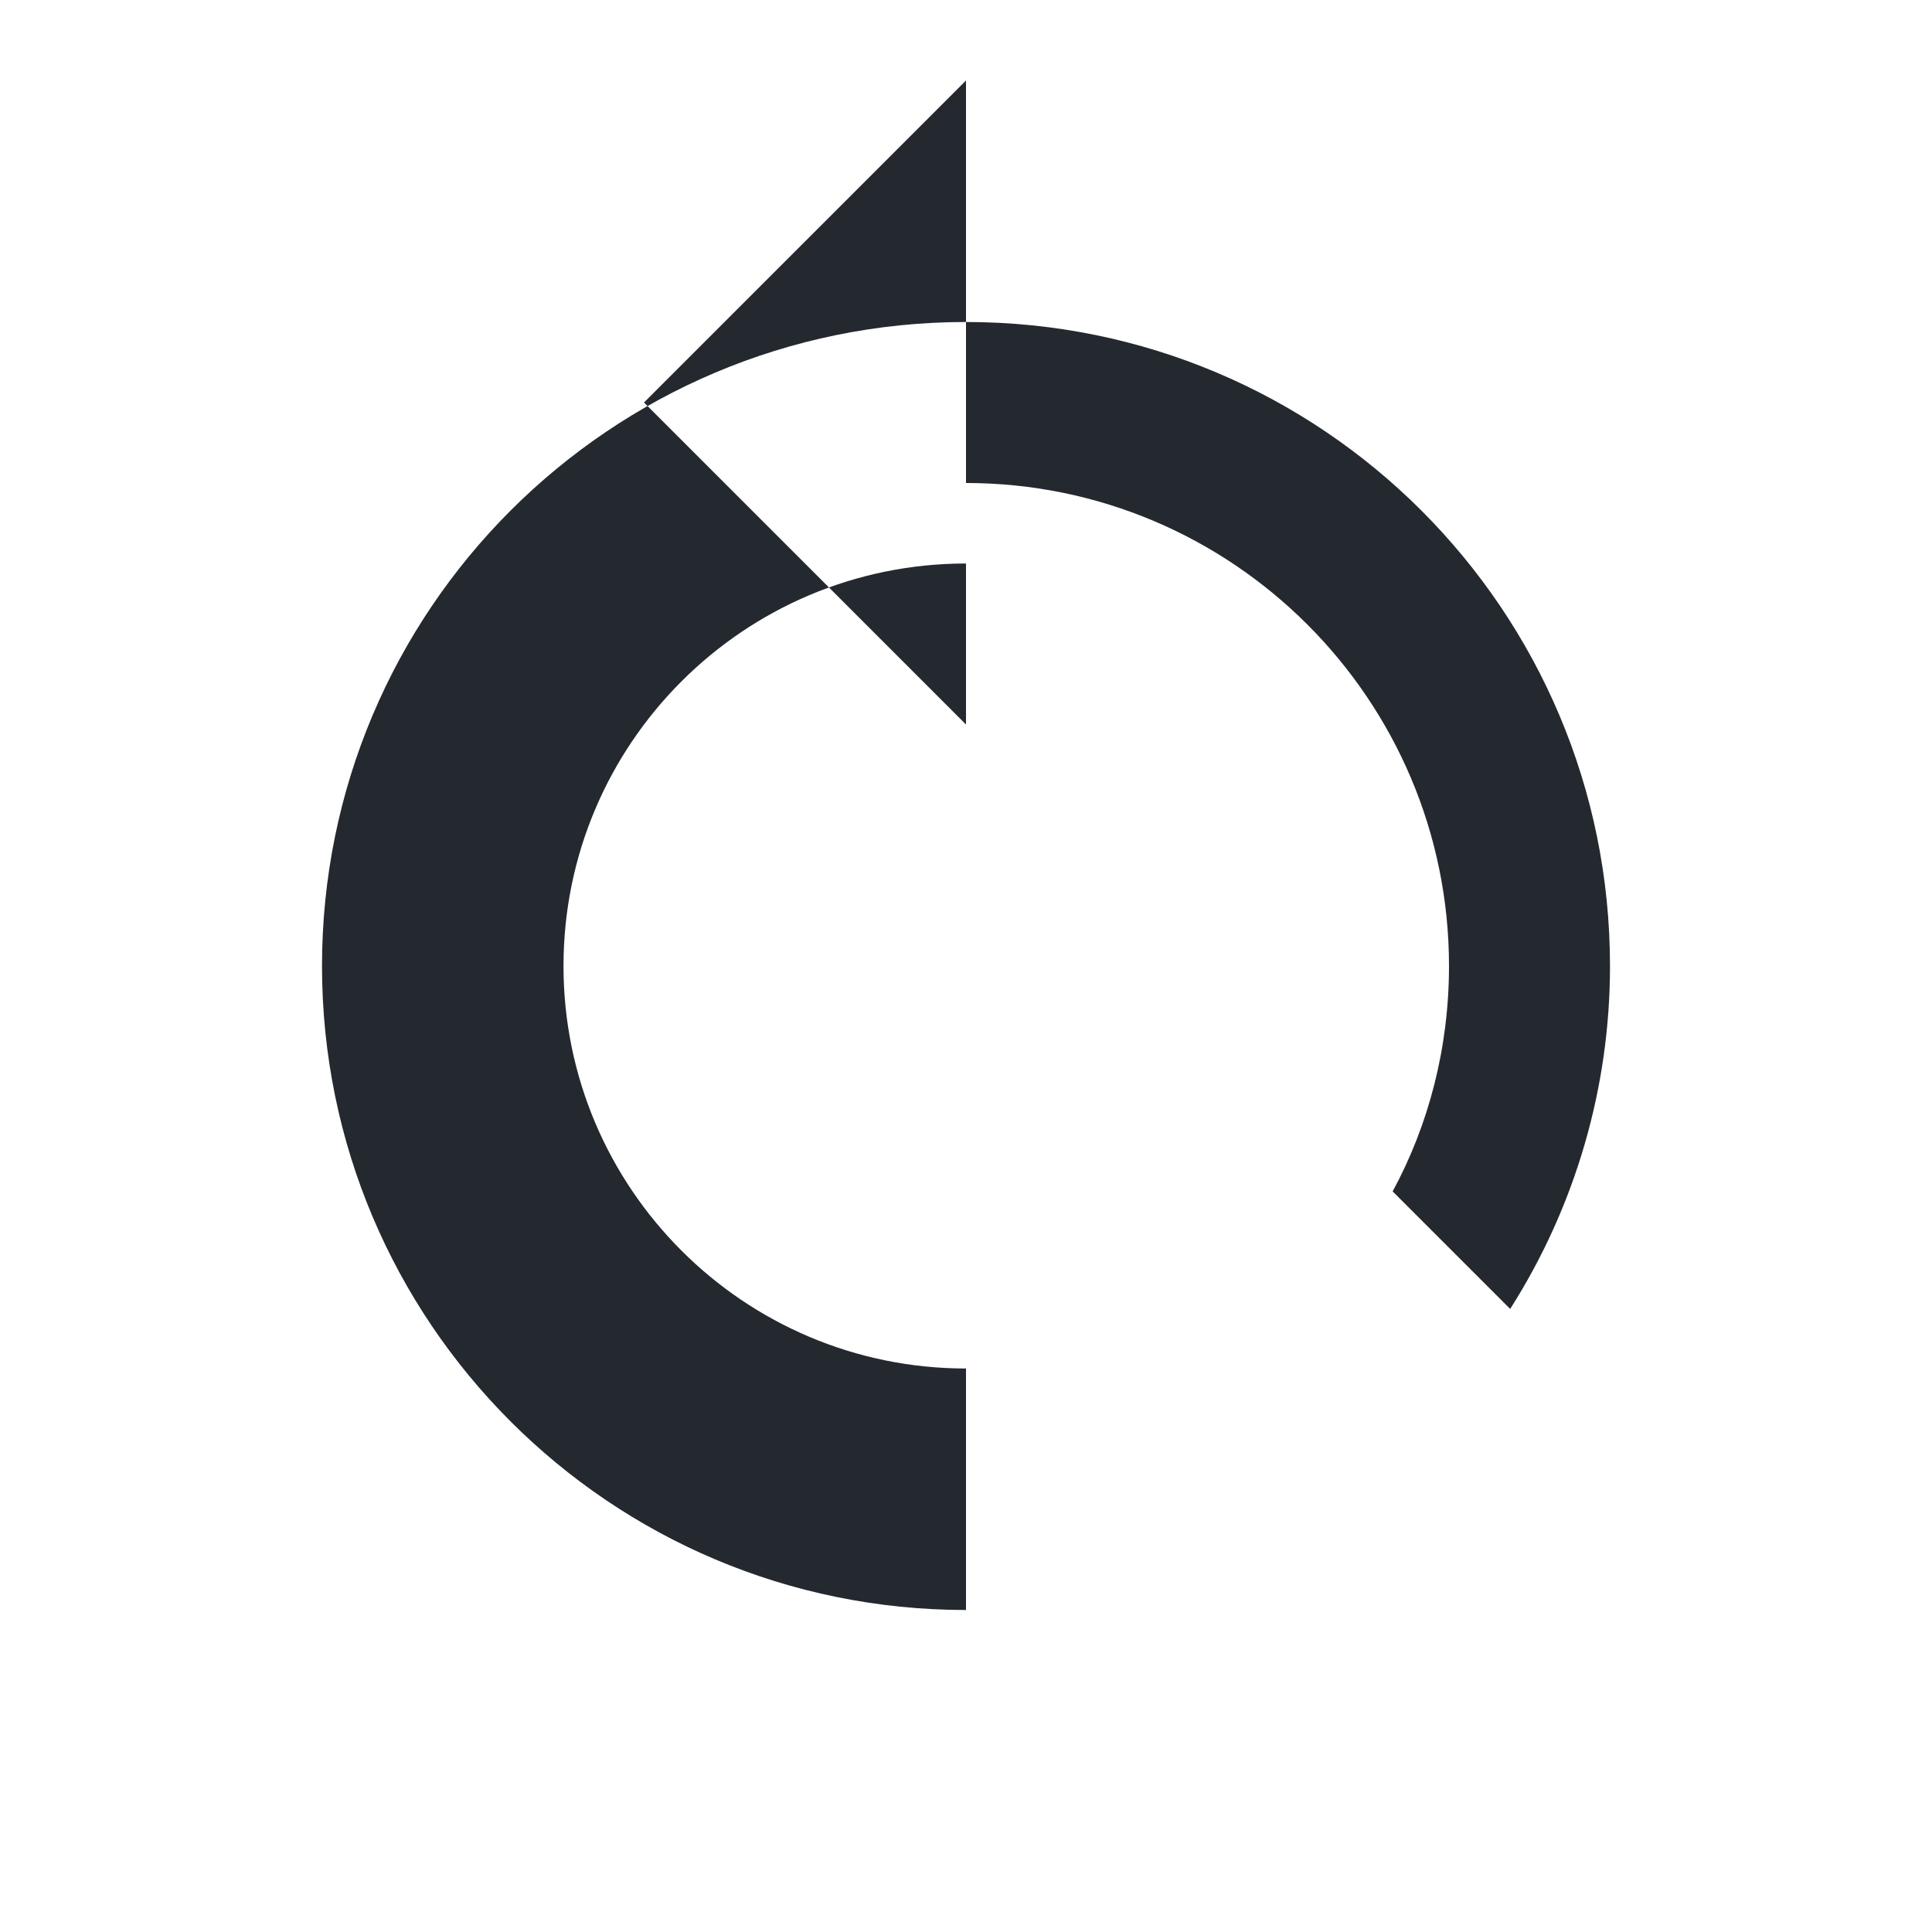
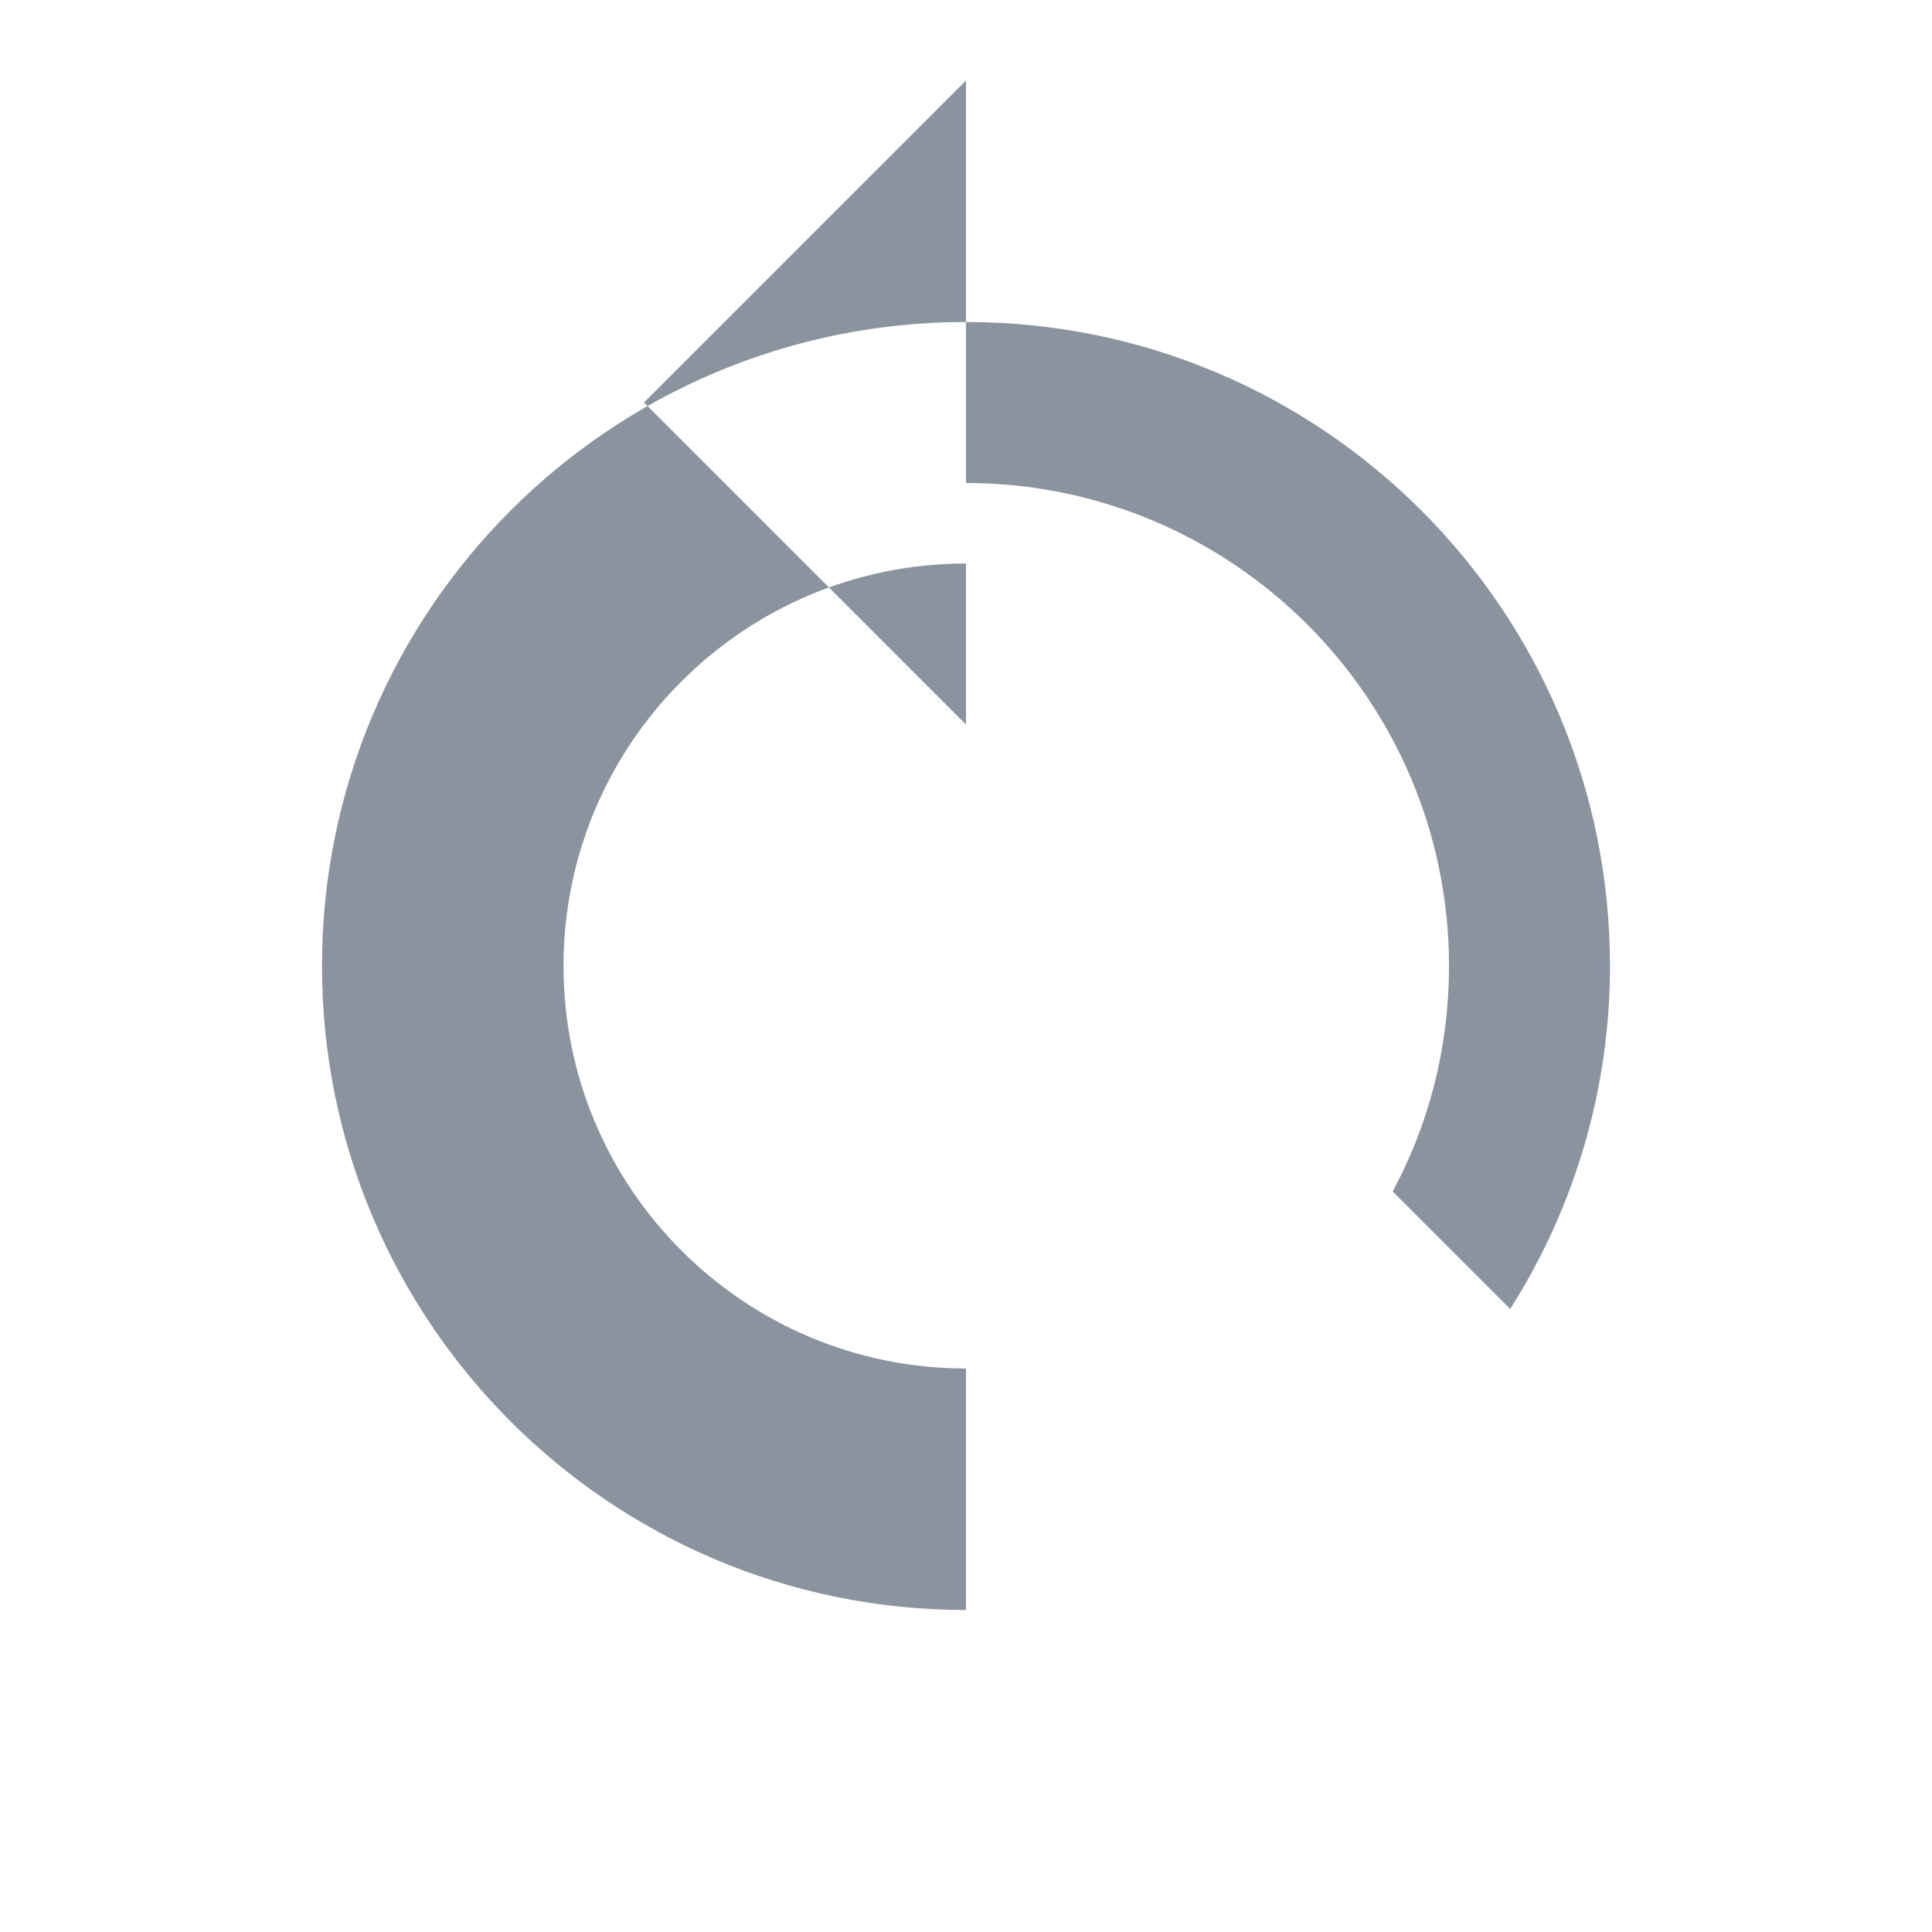
<svg xmlns="http://www.w3.org/2000/svg" viewBox="0 0 24 24" width="24" height="24">
-   <style>path { fill: #24292f; } @media (prefers-color-scheme: dark) { path { fill: #c9d1d9; } }</style>
-   <path d="M12 4V1L8 5l4 4V6c3.31 0 6 2.69 6 6 0 1.01-.25 1.97-.7 2.8l1.46 1.46A7.93 7.93 0 0 0 20 12c0-4.42-3.58-8-8-8ZM4 12c0-4.42 3.58-8 8-8v3c-2.76 0-5 2.24-5 5s2.24 5 5 5v3c-4.42 0-8-3.58-8-8Z" />
+   <path fill="#8b949e" d="M12 4V1L8 5l4 4V6c3.31 0 6 2.69 6 6 0 1.01-.25 1.97-.7 2.8l1.46 1.46A7.93 7.93 0 0 0 20 12c0-4.42-3.58-8-8-8ZM4 12c0-4.42 3.58-8 8-8v3c-2.76 0-5 2.24-5 5s2.24 5 5 5v3c-4.42 0-8-3.58-8-8Z" />
</svg>
